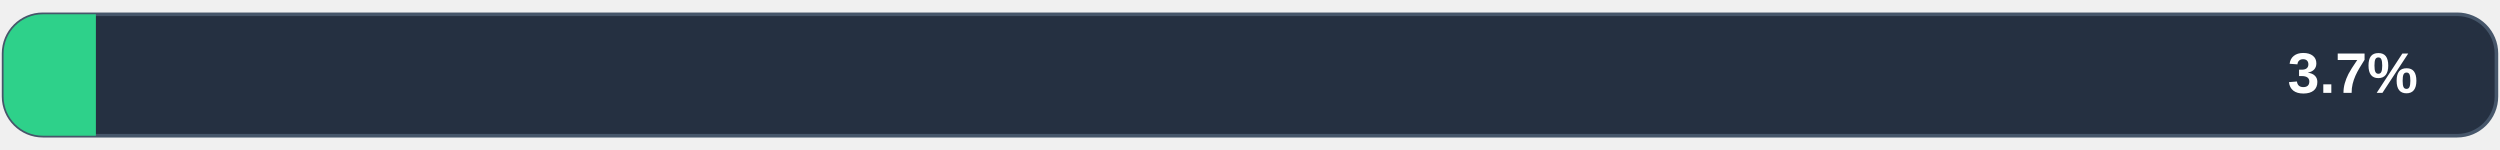
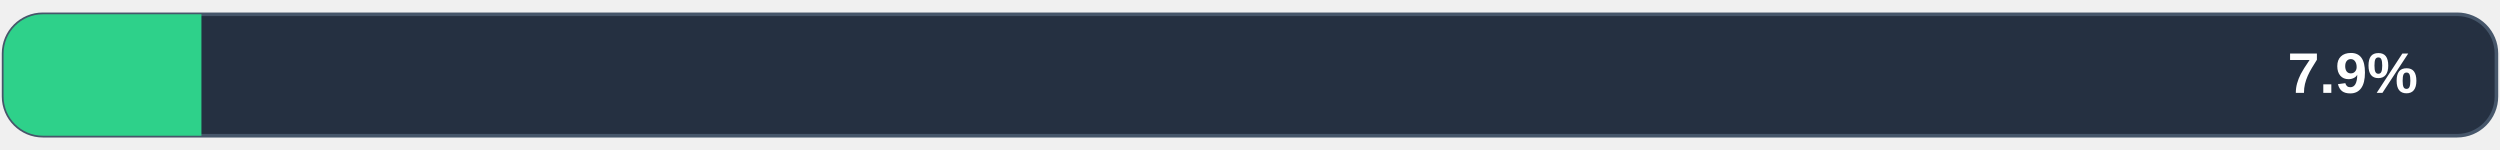
<svg xmlns="http://www.w3.org/2000/svg" width="700" height="42" viewBox="0 0 700 42" role="img" aria-labelledby="title description">
  <defs>
    <clipPath id="progress-clip">
      <rect x="1" y="4" width="698" height="34" rx="11" />
    </clipPath>
  </defs>
  <rect x="1" y="4" width="698" height="34" rx="11" fill="#253041" stroke="#46566a" stroke-width="1" />
  <g clip-path="url(#progress-clip)">
-     <rect x="1" y="4" width="25.85" height="34" fill="#2ed18a" />
+     <rect x="1" y="4" width="55.40" height="34" fill="#2ed18a" />
  </g>
-   <text x="677" y="26" font-family="Arial, Helvetica, sans-serif" font-size="16" font-weight="700" fill="#ffffff" text-anchor="end">3.7%</text>
+   <text x="677" y="26" font-family="Arial, Helvetica, sans-serif" font-size="16" font-weight="700" fill="#ffffff" text-anchor="end">7.9%</text>
</svg>
